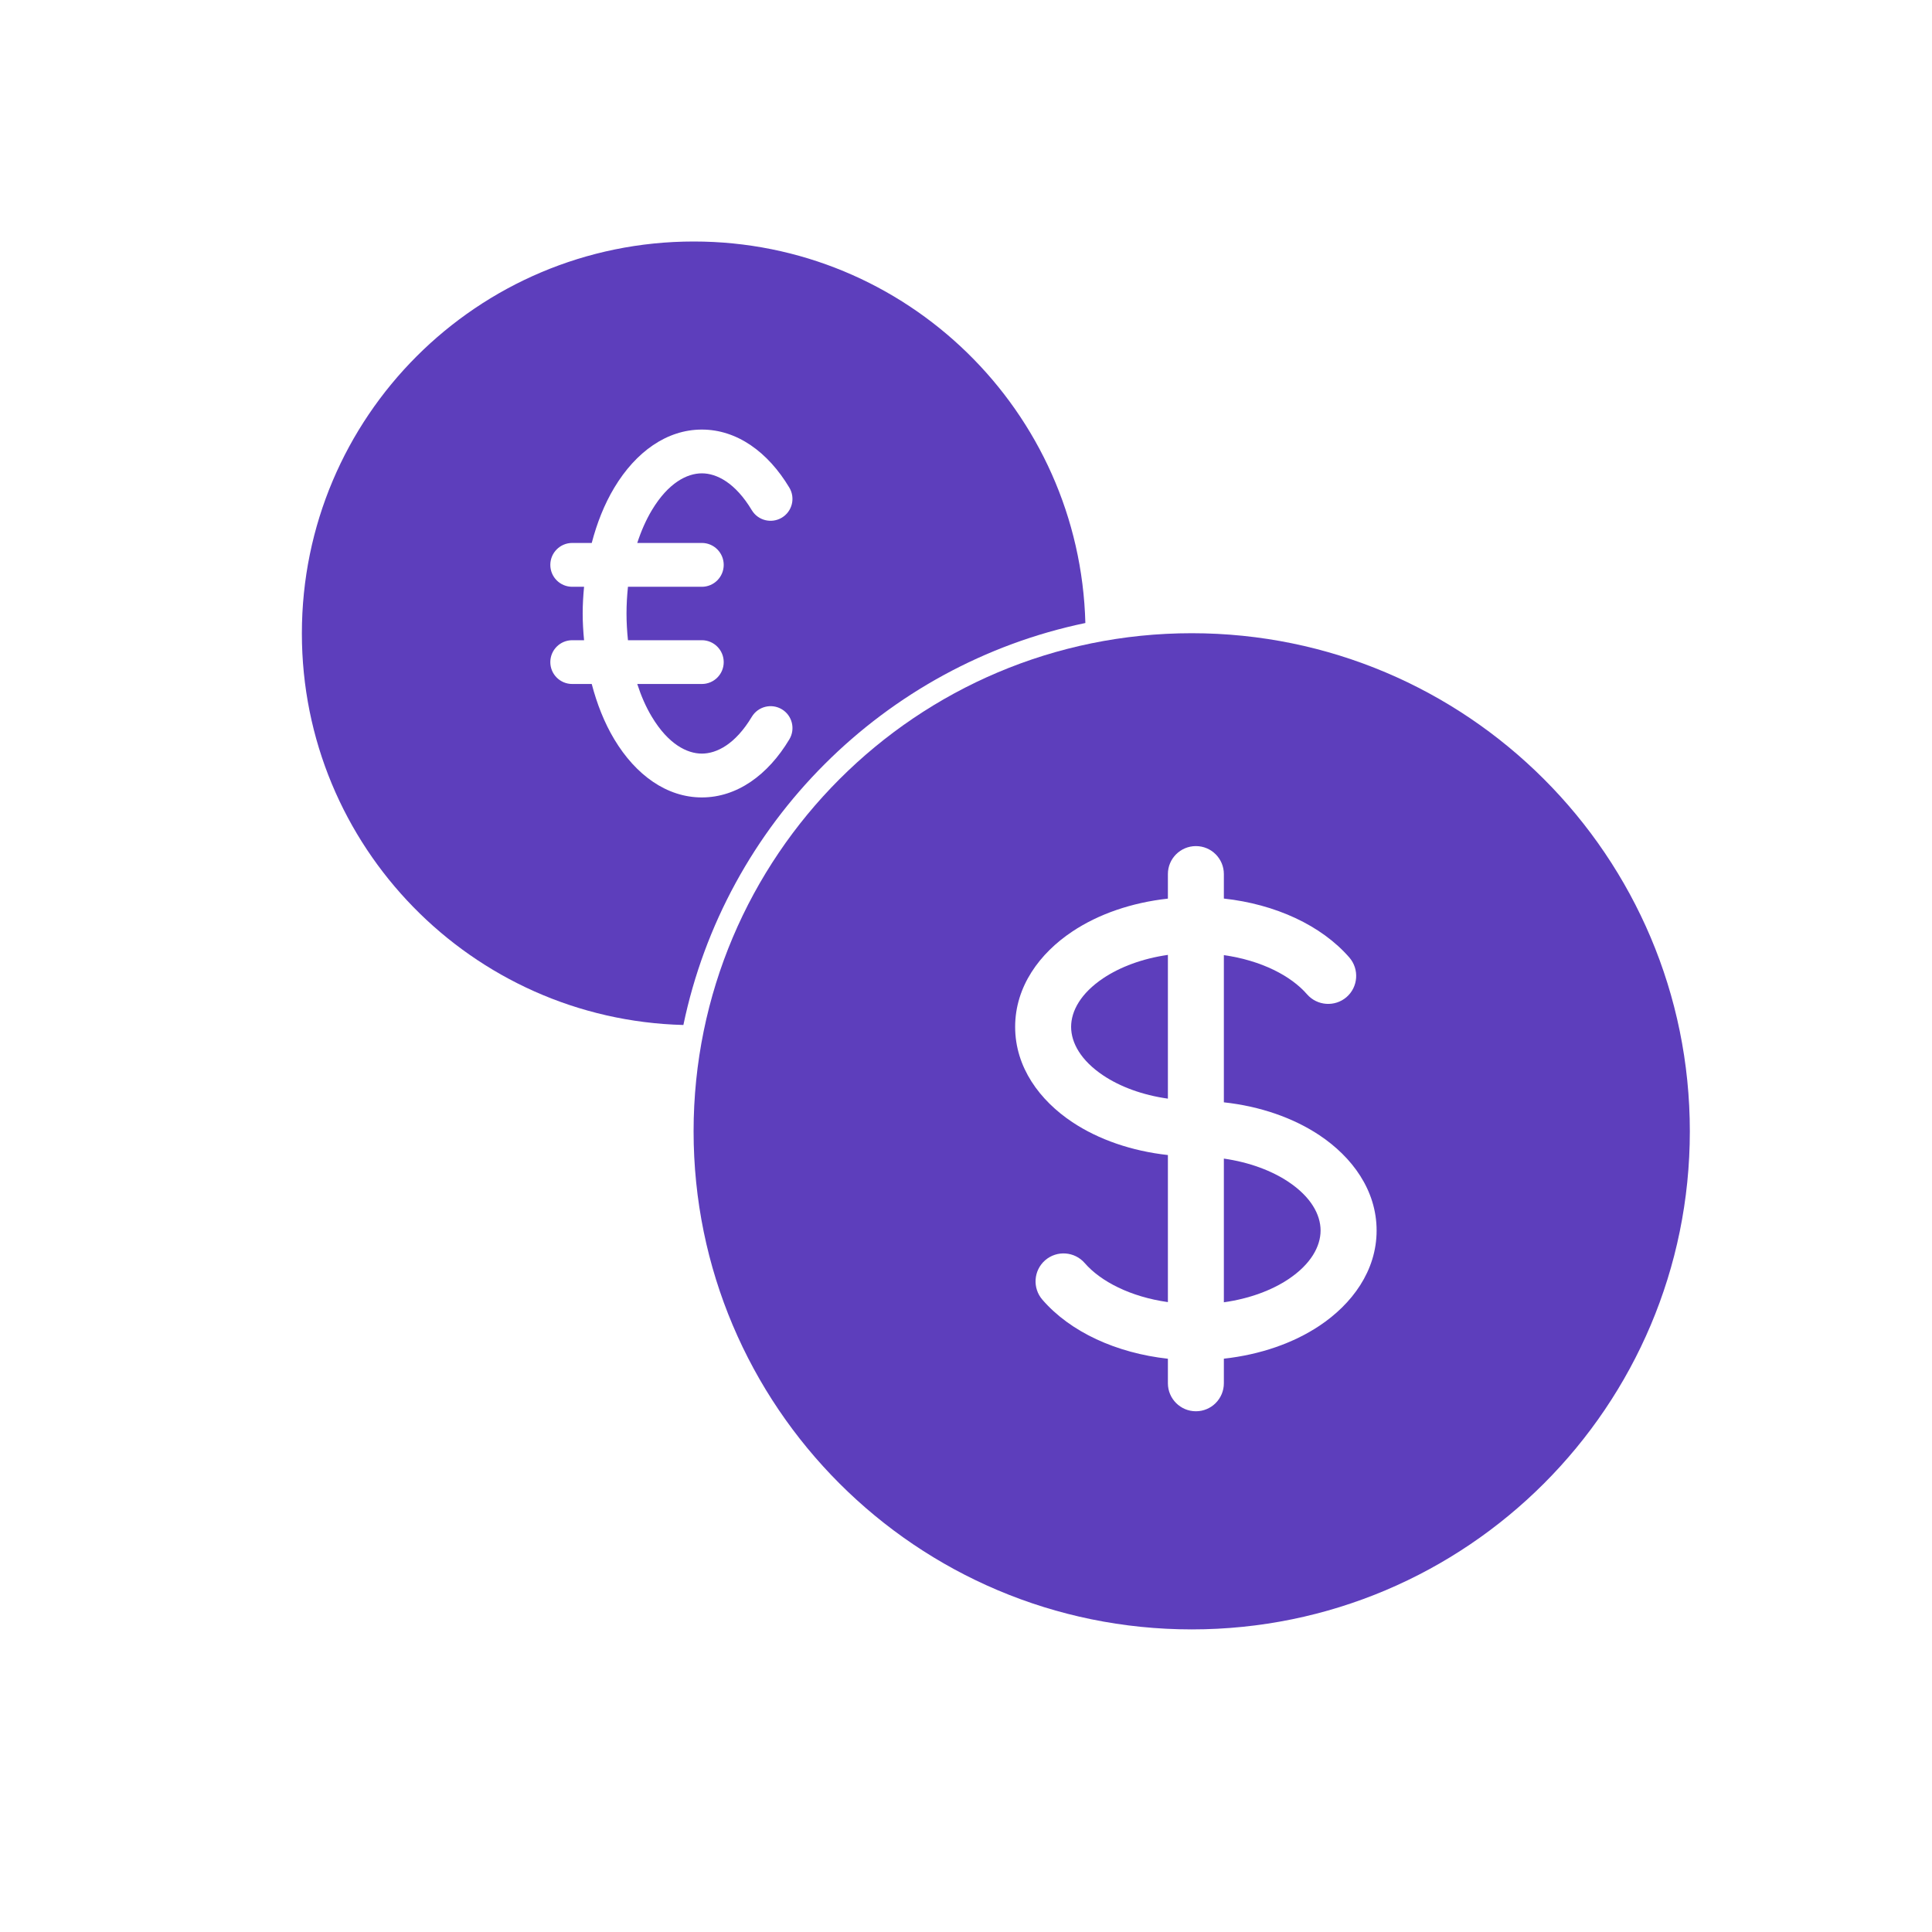
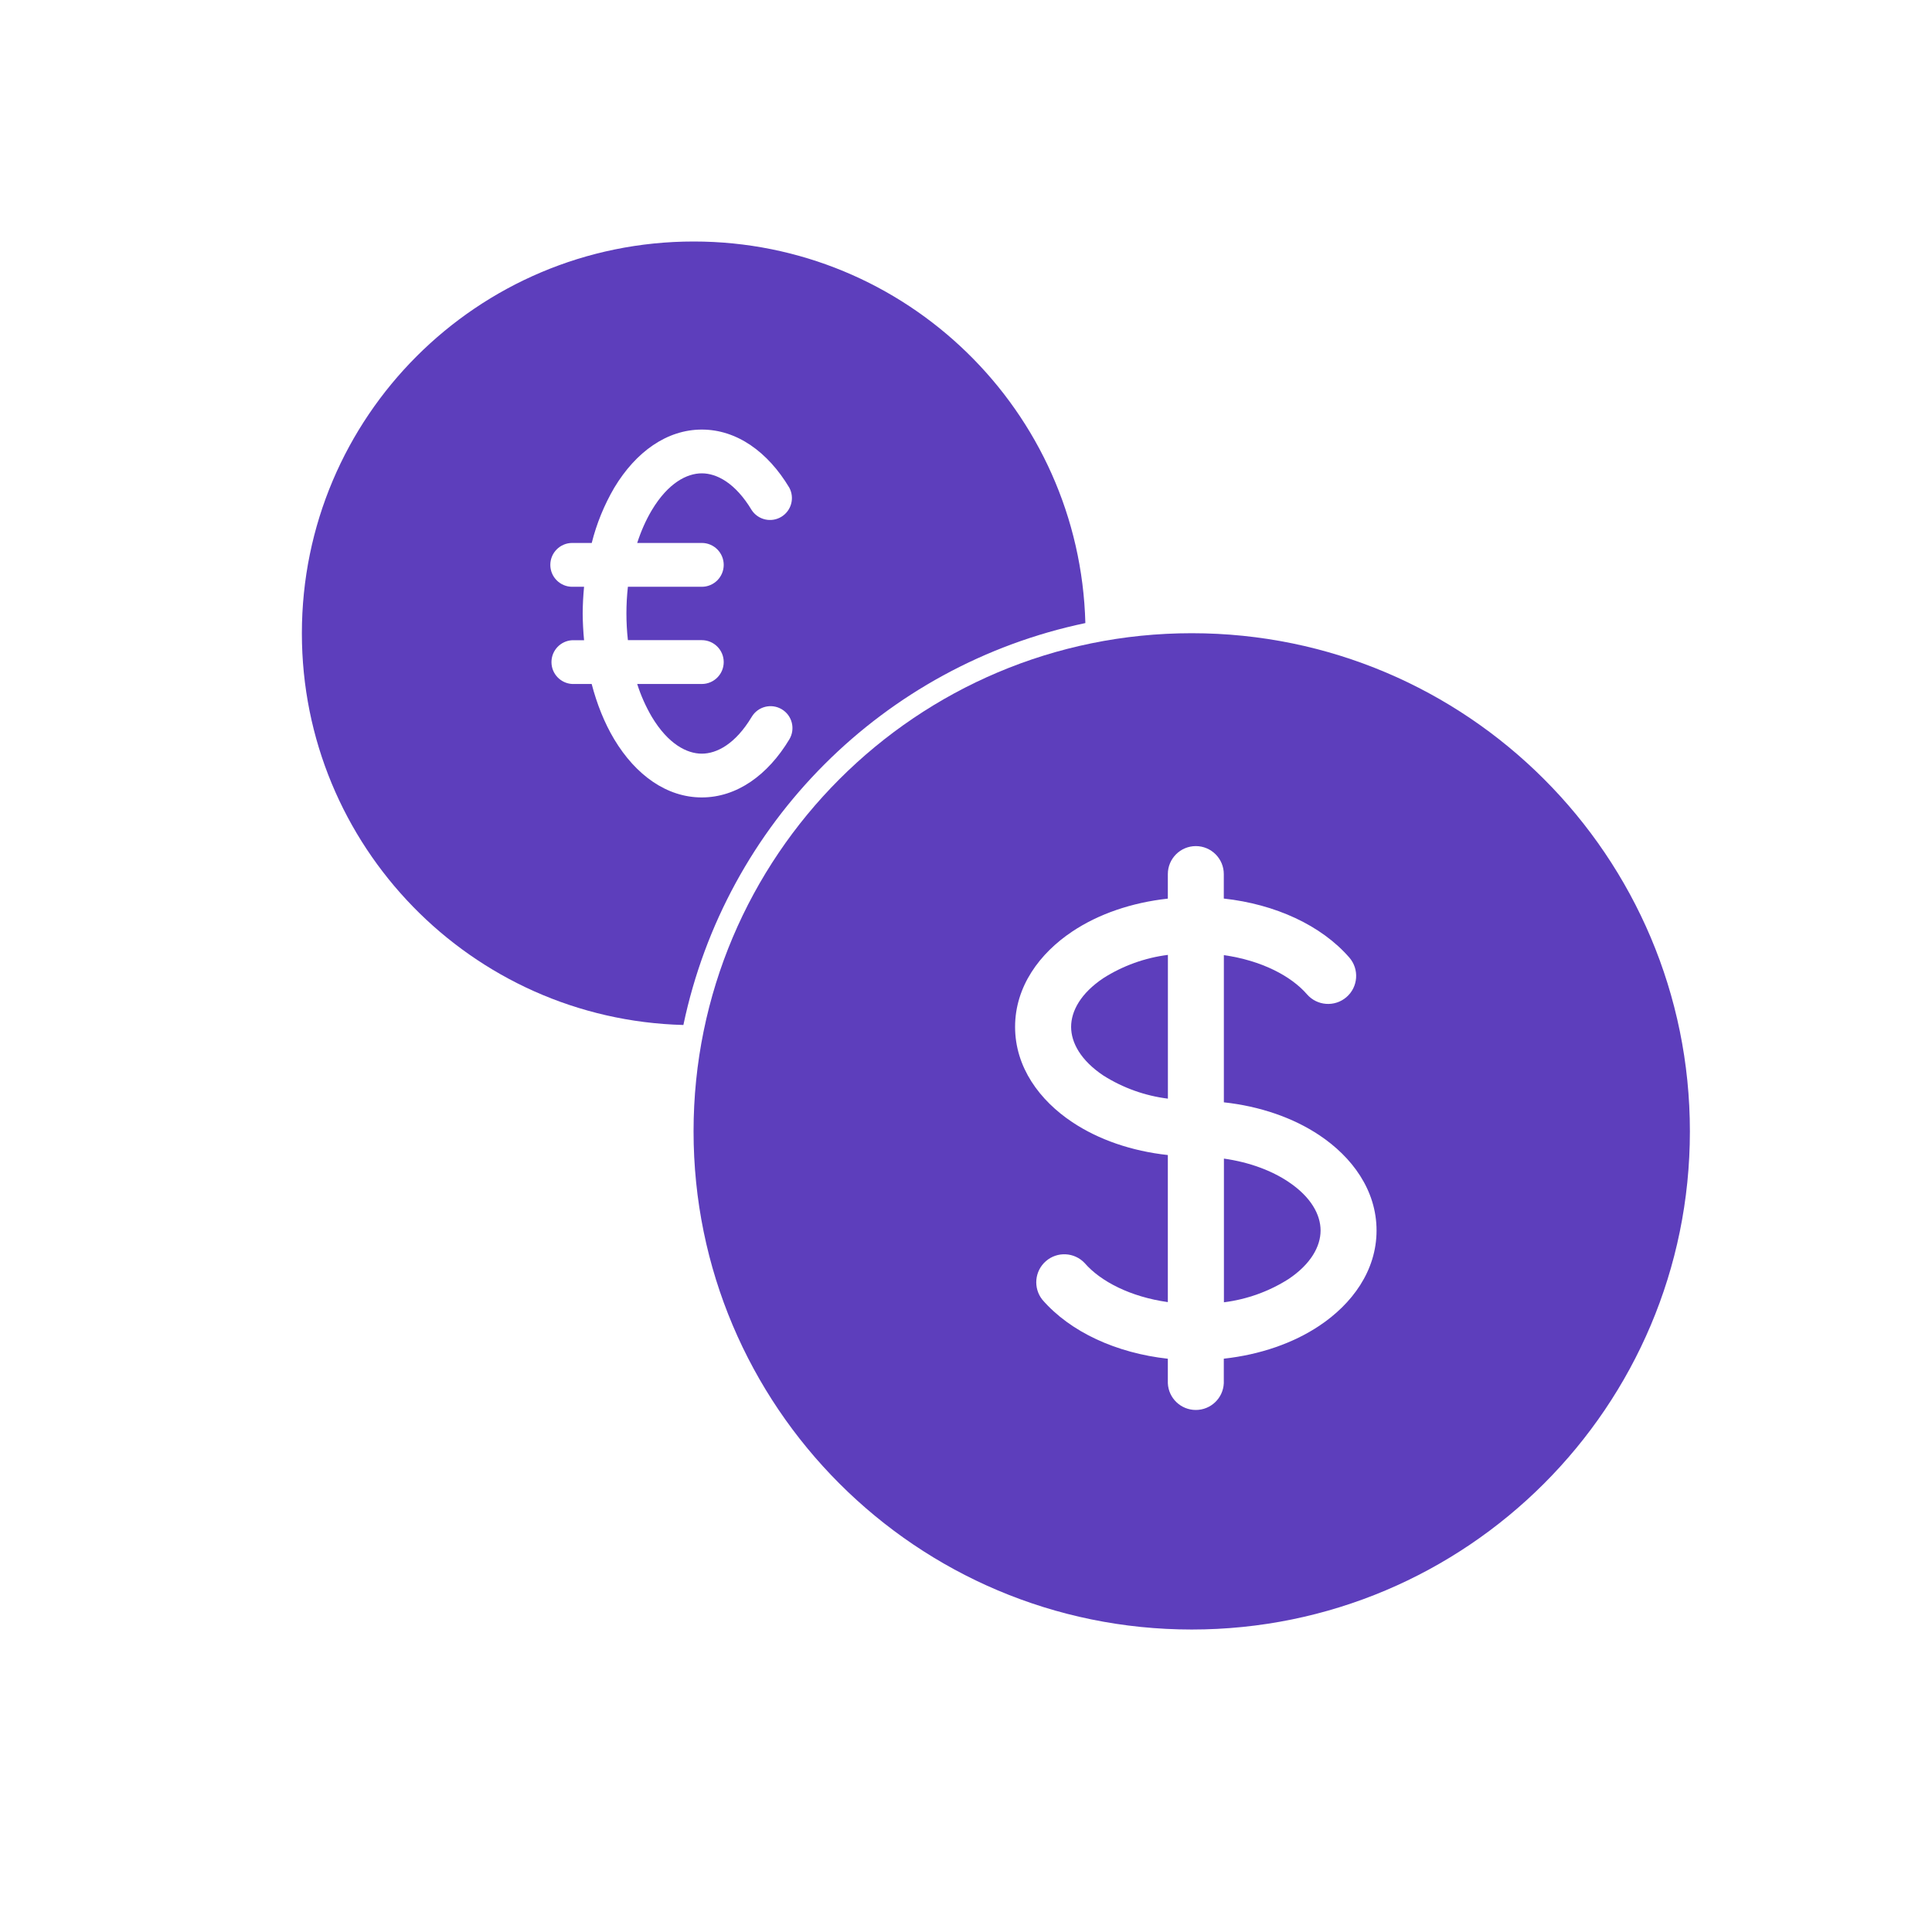
- <svg xmlns="http://www.w3.org/2000/svg" width="32" height="32" viewBox="0 0 32 32" fill="none">
-   <path d="M20.271 19.19C20.696 19.251 21.064 19.391 21.339 19.574C21.714 19.824 21.873 20.118 21.873 20.381C21.873 20.643 21.714 20.938 21.339 21.188C21.064 21.371 20.696 21.51 20.271 21.57V19.19Z" fill="#5d3ebc" />
-   <path d="M19.344 18.197C18.919 18.137 18.551 17.998 18.275 17.814C17.901 17.565 17.741 17.27 17.741 17.008C17.741 16.745 17.901 16.451 18.275 16.201C18.551 16.017 18.919 15.877 19.344 15.816V18.197Z" fill="#5d3ebc" />
-   <path fill-rule="evenodd" clip-rule="evenodd" d="M19.739 10.488C24.295 10.489 27.989 14.182 27.989 18.738C27.989 23.294 24.295 26.988 19.739 26.988C15.183 26.988 11.488 23.295 11.488 18.738C11.489 14.182 15.183 10.488 19.739 10.488ZM19.808 14.014C19.552 14.014 19.344 14.221 19.344 14.477V14.884C18.745 14.95 18.195 15.139 17.761 15.429C17.22 15.789 16.814 16.339 16.814 17.008C16.814 17.677 17.22 18.226 17.761 18.586C18.195 18.875 18.745 19.065 19.344 19.131V21.567C18.722 21.479 18.23 21.224 17.966 20.92C17.798 20.727 17.505 20.706 17.311 20.874C17.118 21.042 17.098 21.335 17.266 21.528C17.73 22.064 18.493 22.411 19.344 22.505V22.911C19.344 23.167 19.552 23.375 19.808 23.375C20.064 23.375 20.271 23.167 20.271 22.911V22.504C20.87 22.438 21.42 22.248 21.854 21.959C22.394 21.599 22.801 21.05 22.801 20.381C22.801 19.712 22.394 19.163 21.854 18.803C21.42 18.514 20.87 18.323 20.271 18.258V15.82C20.893 15.908 21.384 16.164 21.648 16.468C21.816 16.661 22.109 16.682 22.303 16.515C22.496 16.347 22.517 16.054 22.35 15.86C21.885 15.325 21.122 14.976 20.271 14.883V14.477C20.271 14.222 20.064 14.014 19.808 14.014Z" fill="#5d3ebc" />
-   <path fill-rule="evenodd" clip-rule="evenodd" d="M11.491 4C15.018 4 17.886 6.814 17.977 10.319C14.641 11.014 12.014 13.641 11.319 16.977C7.814 16.886 5 14.018 5 10.491C5 6.906 7.906 4 11.491 4ZM11.625 7.115C11.045 7.115 10.531 7.484 10.175 8.077C10.009 8.353 9.887 8.665 9.801 8.993H9.478C9.277 8.993 9.115 9.156 9.115 9.356C9.115 9.557 9.277 9.719 9.478 9.719H9.674C9.66 9.866 9.651 10.014 9.651 10.161C9.651 10.308 9.66 10.456 9.674 10.604H9.478C9.277 10.604 9.115 10.767 9.115 10.967C9.115 11.167 9.277 11.329 9.478 11.329H9.801C9.887 11.657 10.009 11.97 10.175 12.246C10.531 12.839 11.045 13.208 11.625 13.208C12.205 13.208 12.719 12.839 13.074 12.246C13.177 12.075 13.122 11.851 12.95 11.748C12.778 11.645 12.555 11.701 12.452 11.873C12.179 12.328 11.869 12.482 11.625 12.482C11.381 12.482 11.07 12.328 10.797 11.873C10.699 11.711 10.619 11.527 10.555 11.329H11.625C11.825 11.329 11.987 11.167 11.987 10.967C11.987 10.767 11.825 10.604 11.625 10.604H10.401C10.386 10.458 10.377 10.31 10.377 10.161C10.377 10.012 10.386 9.864 10.401 9.719H11.625C11.825 9.719 11.987 9.556 11.987 9.356C11.987 9.156 11.825 8.993 11.625 8.993H10.555C10.619 8.796 10.7 8.612 10.797 8.45C11.07 7.995 11.381 7.84 11.625 7.84C11.869 7.84 12.179 7.995 12.452 8.45C12.555 8.622 12.778 8.677 12.95 8.574C13.121 8.471 13.177 8.249 13.074 8.077C12.719 7.484 12.205 7.115 11.625 7.115Z" fill="#5d3ebc" />
+ <svg xmlns="http://www.w3.org/2000/svg" width="32" height="32" fill="none" viewBox="0 0 32 32">
+   <path fill="#5d3ebc" d="M20.272 19.19c.424.06.792.2 1.067.384.375.25.534.544.534.807 0 .262-.16.557-.534.806a2.6 2.6 0 0 1-1.067.383zm-.928-.993a2.6 2.6 0 0 1-1.069-.383c-.374-.25-.534-.544-.534-.806s.16-.557.534-.807a2.6 2.6 0 0 1 1.069-.385z" />
+   <path fill="#5d3ebc" fill-rule="evenodd" d="M19.74 10.488a8.25 8.25 0 1 1-.002 16.502 8.25 8.25 0 0 1 .001-16.502m.068 3.526a.464.464 0 0 0-.464.463v.407c-.6.066-1.15.255-1.583.545-.54.36-.947.91-.947 1.579s.406 1.218.947 1.578c.434.29.984.48 1.583.545v2.436c-.622-.088-1.114-.343-1.378-.647a.464.464 0 0 0-.7.608c.465.536 1.227.883 2.078.977v.406a.464.464 0 0 0 .927 0v-.407c.6-.066 1.149-.256 1.582-.545.541-.36.948-.91.948-1.578 0-.67-.407-1.218-.947-1.578-.434-.29-.984-.48-1.582-.545V15.82c.621.088 1.112.344 1.376.648a.464.464 0 0 0 .702-.608c-.465-.535-1.228-.884-2.079-.977v-.405a.464.464 0 0 0-.463-.464" clip-rule="evenodd" />
+   <path fill="#5d3ebc" fill-rule="evenodd" d="M11.491 4a6.49 6.49 0 0 1 6.486 6.32 8.61 8.61 0 0 0-6.658 6.657A6.49 6.49 0 0 1 5 10.49 6.49 6.49 0 0 1 11.491 4m.134 3.115c-.58 0-1.094.37-1.45.962a3.5 3.5 0 0 0-.374.916h-.323a.363.363 0 0 0 0 .726h.196a5 5 0 0 0-.023.442q.002.22.023.443h-.196a.363.363 0 0 0 0 .725H9.8c.086.328.208.64.374.917.356.593.87.962 1.45.962s1.094-.37 1.45-.962a.363.363 0 0 0-.623-.373c-.273.455-.583.61-.827.61s-.555-.155-.828-.61a2.7 2.7 0 0 1-.242-.544h1.07a.363.363 0 0 0 0-.726H10.4a4 4 0 0 1 0-.884h1.224a.363.363 0 0 0 0-.726h-1.07q.096-.297.242-.543c.273-.455.584-.61.828-.61s.554.155.827.61a.363.363 0 0 0 .622-.373c-.355-.593-.869-.962-1.449-.962" clip-rule="evenodd" />
</svg>
